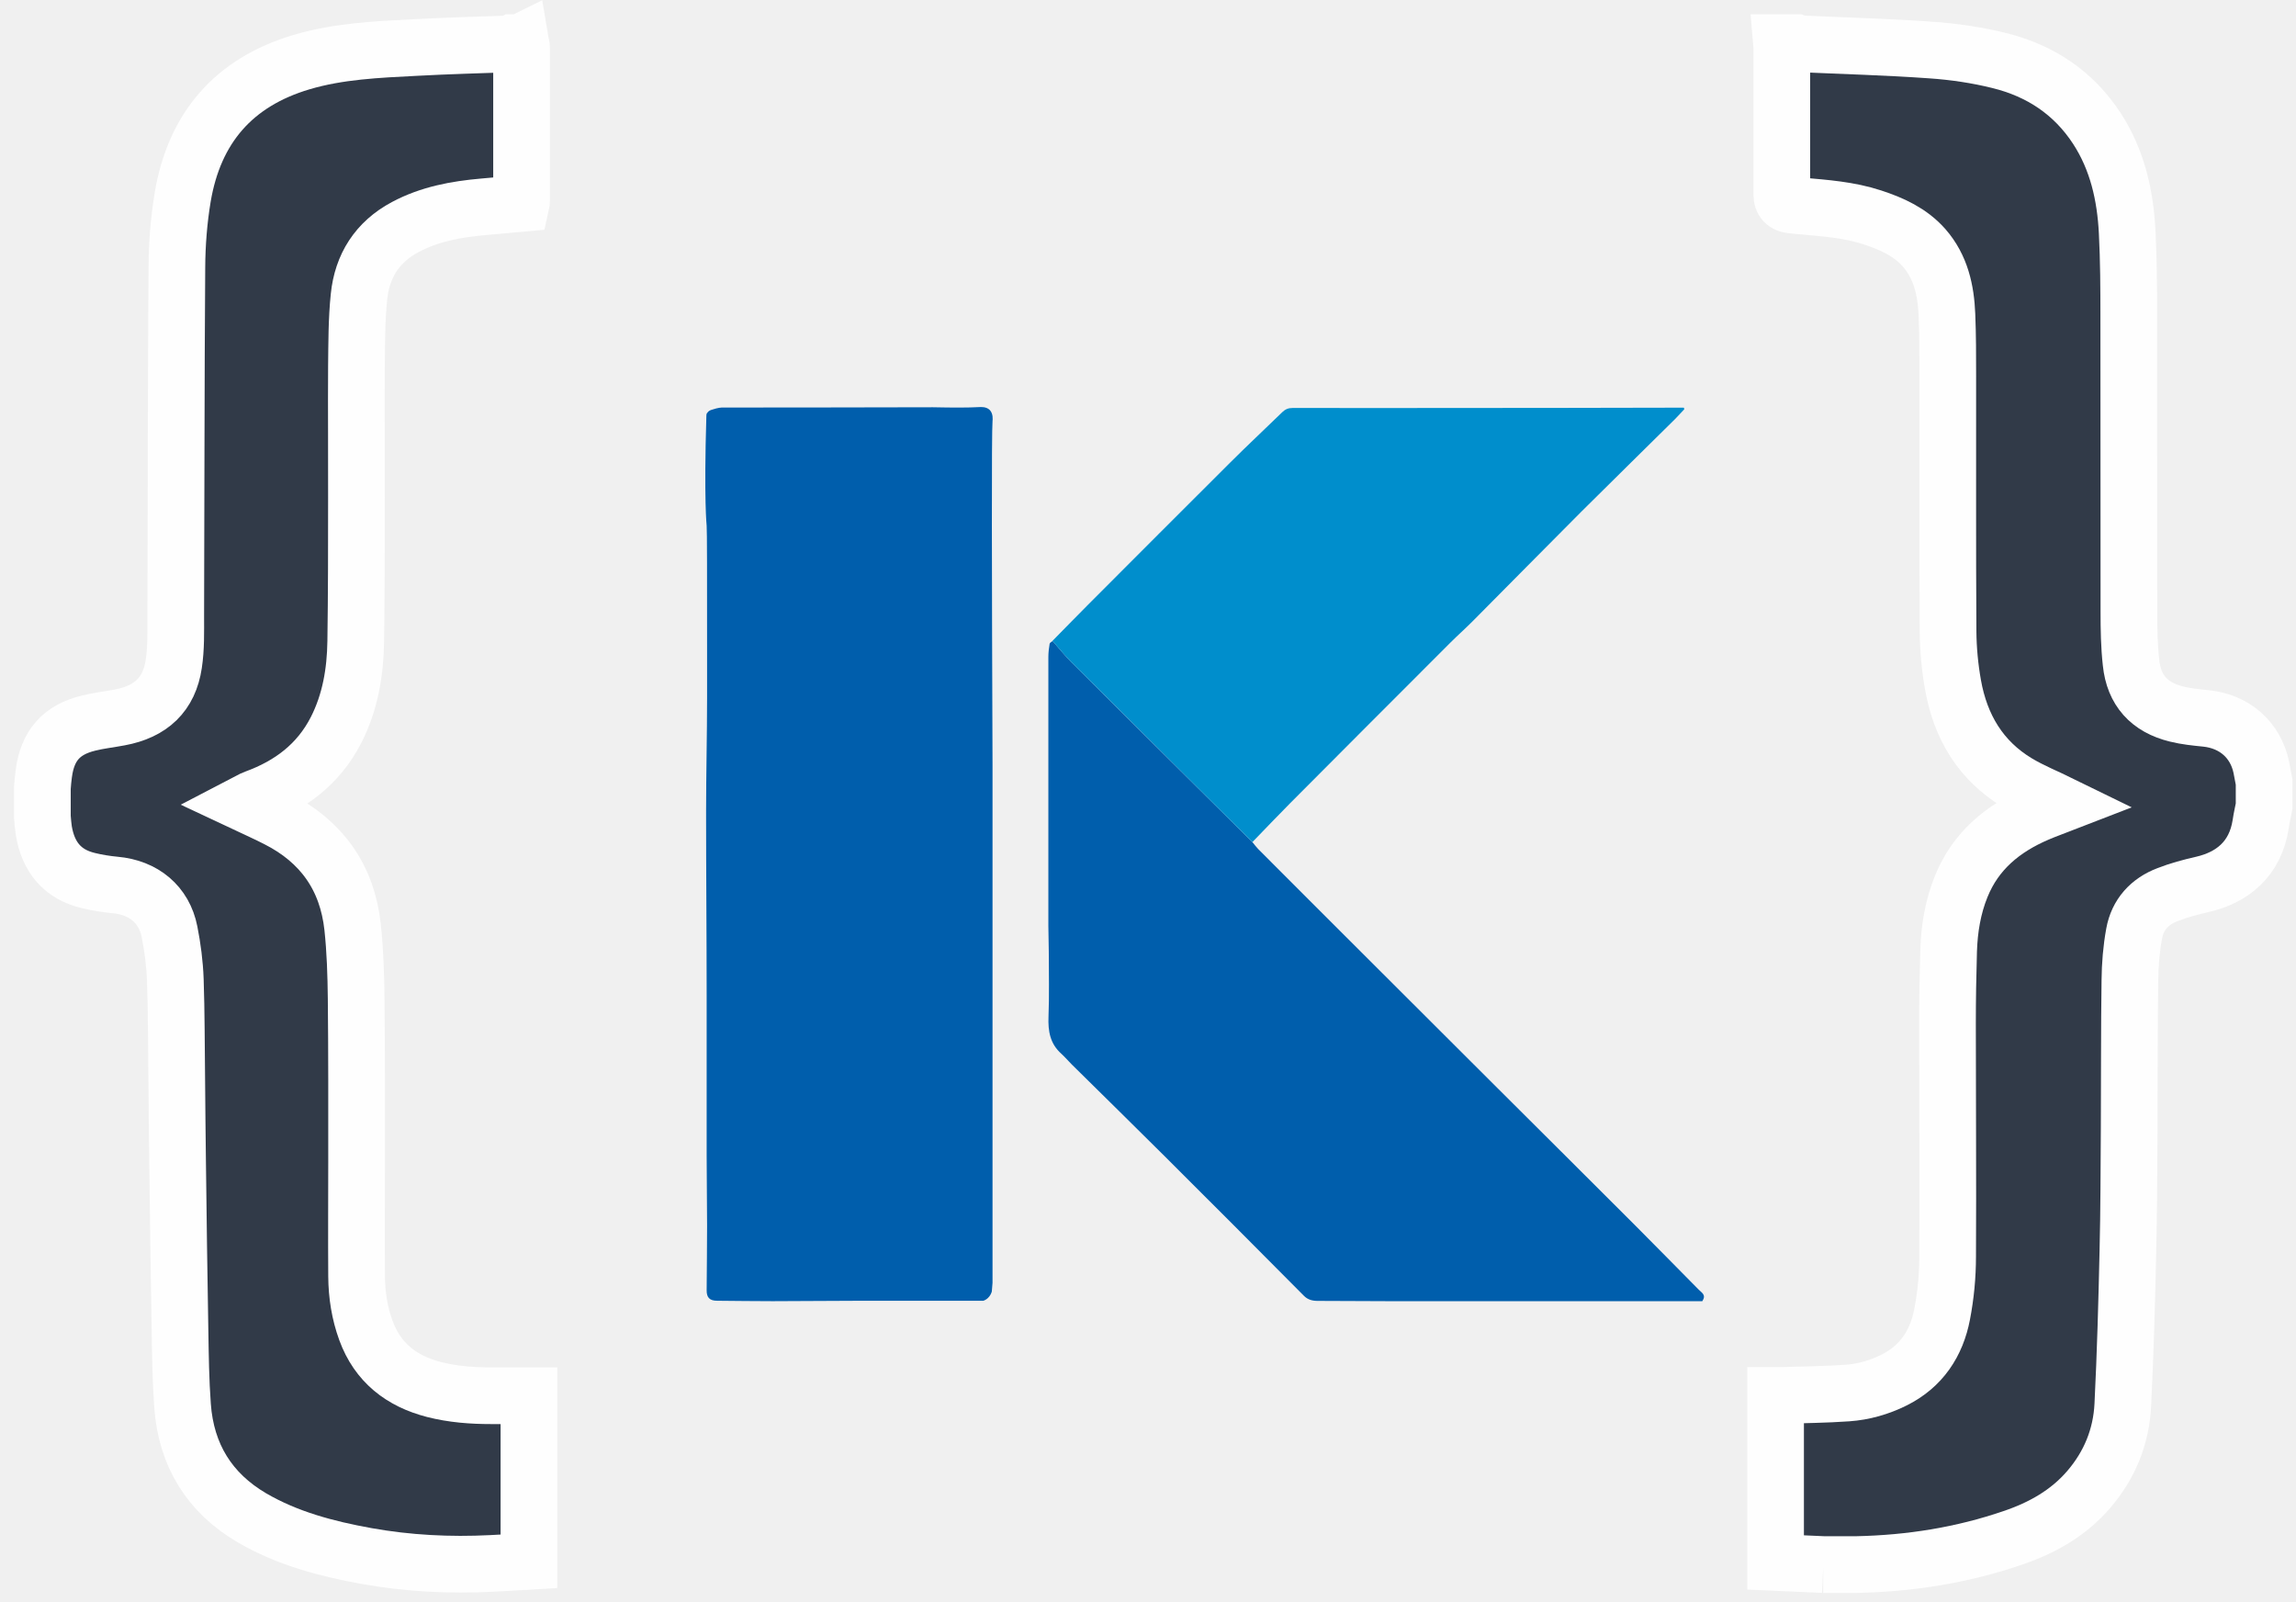
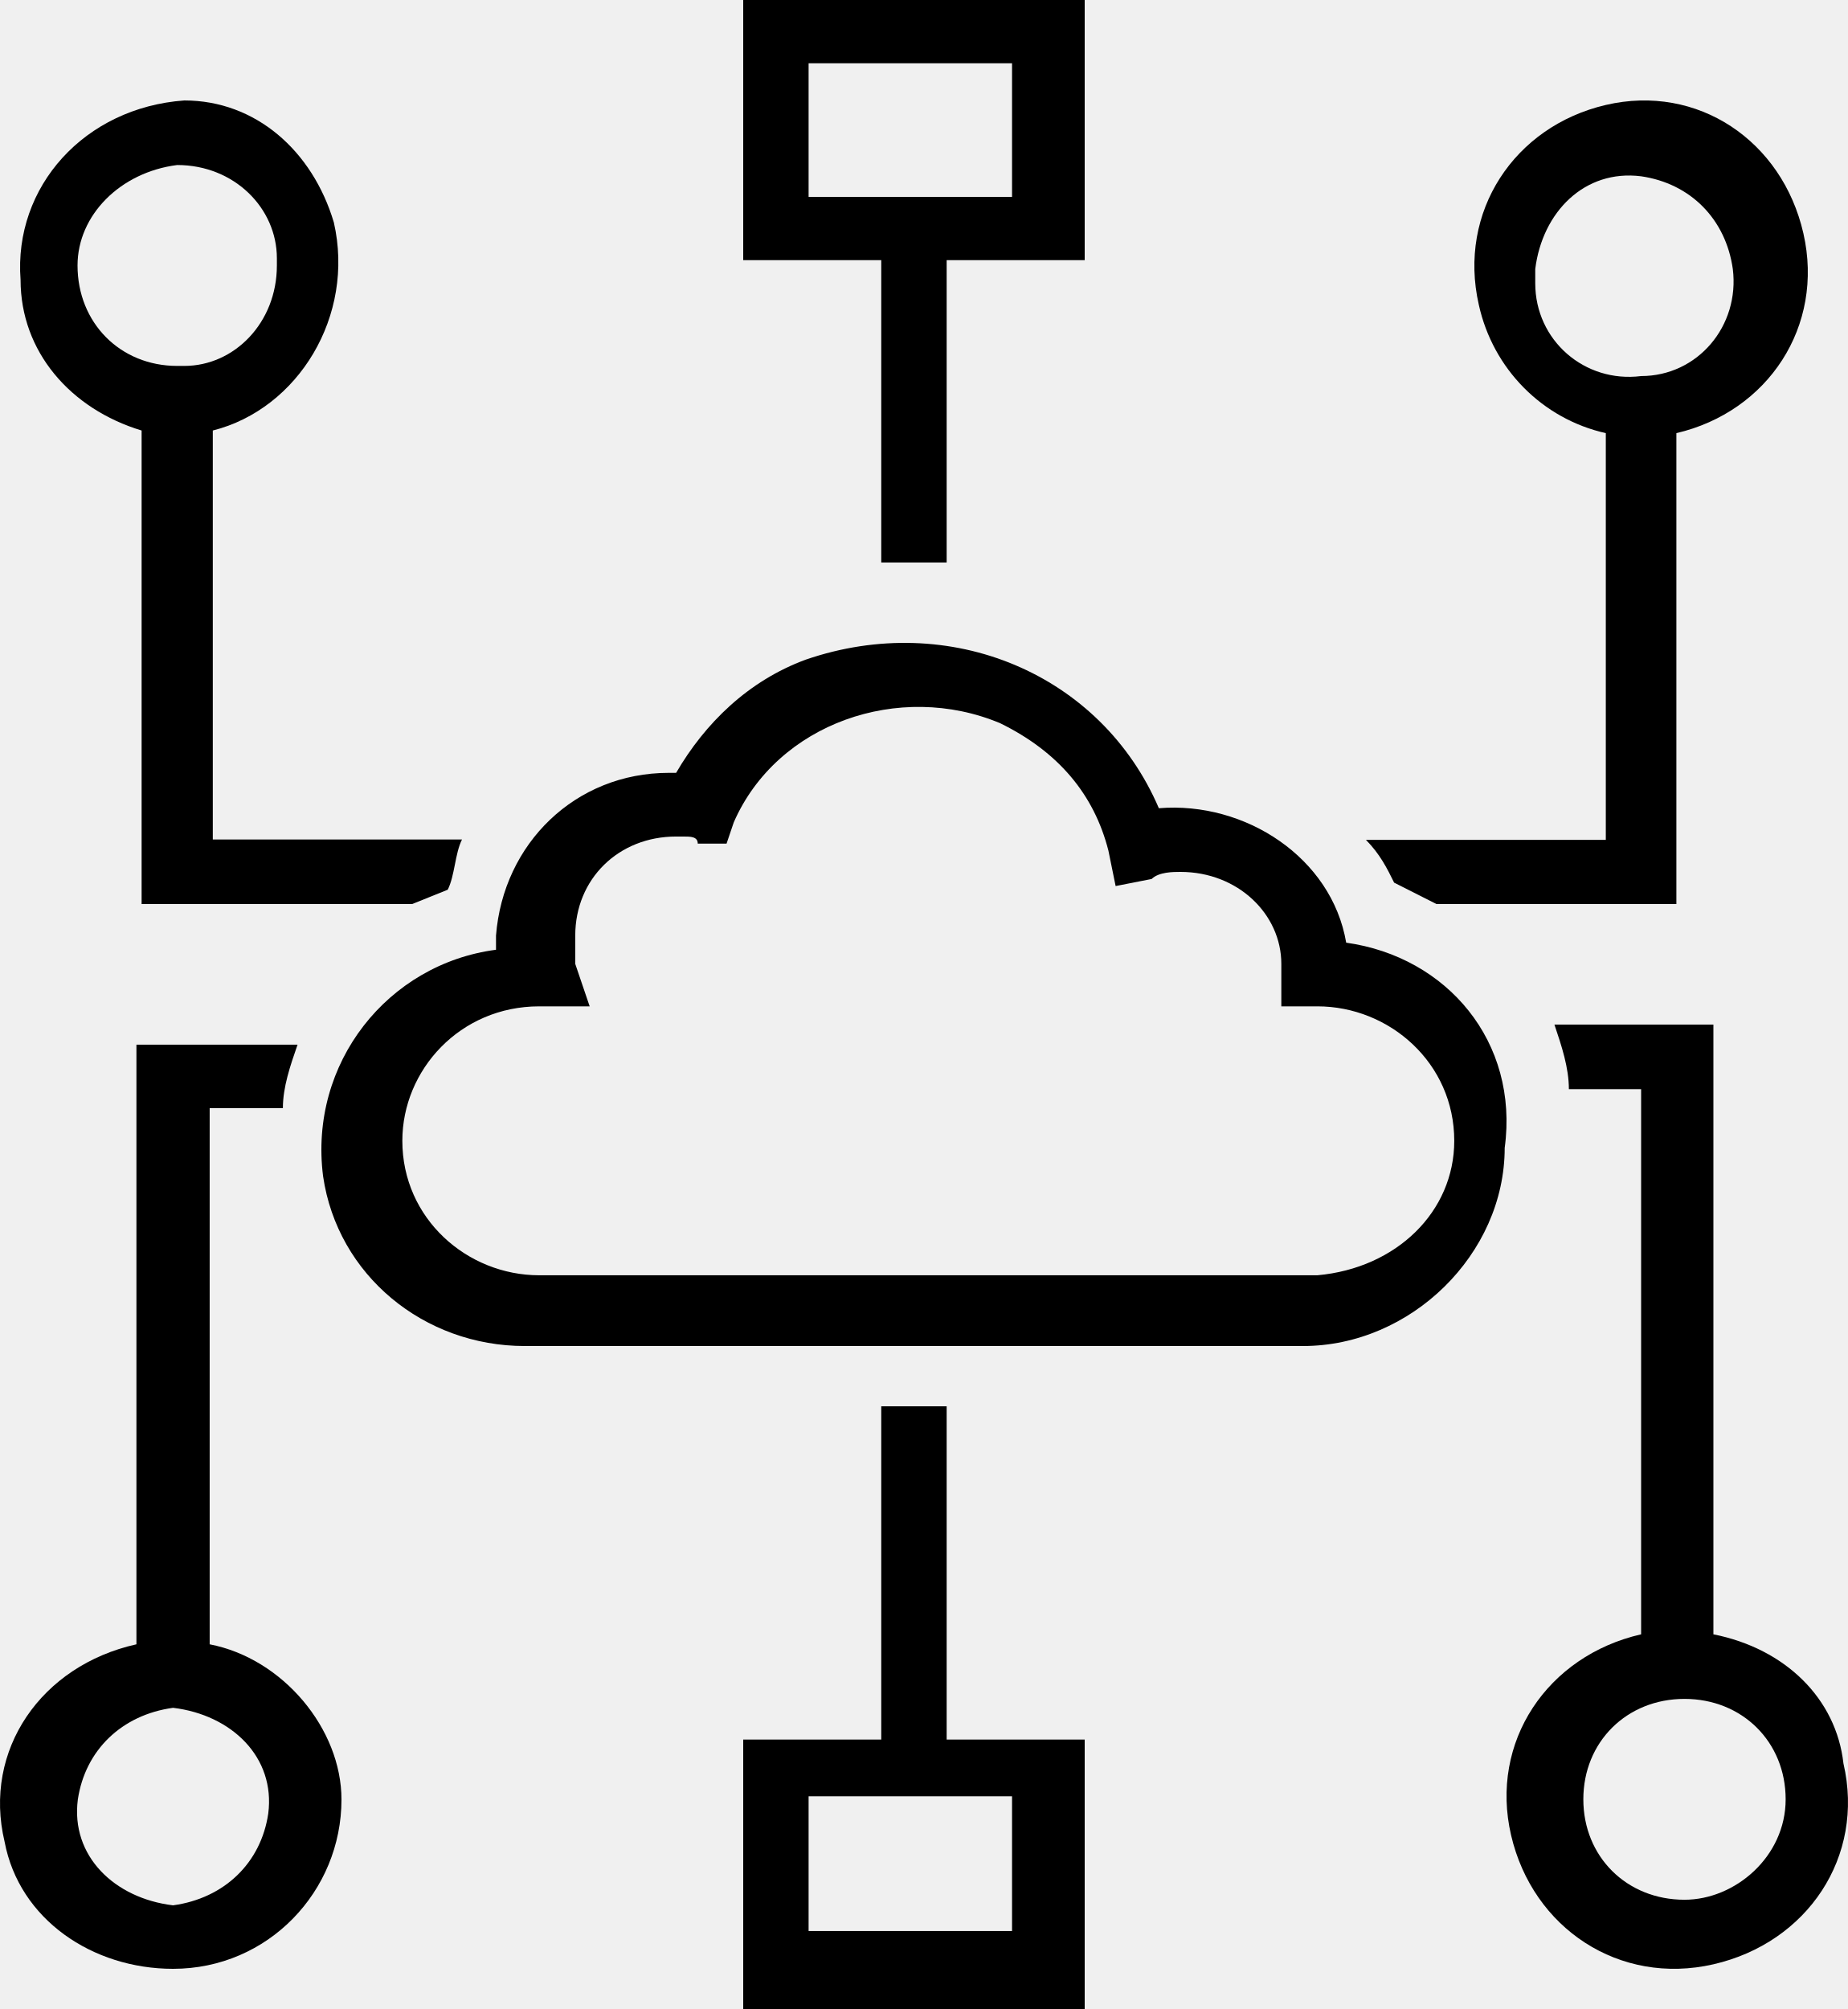
- <svg xmlns="http://www.w3.org/2000/svg" width="162px" height="113px" viewBox="0 0 162 113" version="1.1">
+ <svg xmlns="http://www.w3.org/2000/svg" width="92px" height="100px" viewBox="0 0 92 100" version="1.1">
  <g id="Page-1" stroke="none" stroke-width="1" fill="none" fill-rule="evenodd">
-     <g id="logo-horizontal" transform="translate(2.99, -17.63)" fill-rule="nonzero">
-       <g id="Group" transform="translate(0, 20.63)">
-         <path d="M125.66,107.37 C124.55,107.32 123.44,107.27 122.29,107.22 L122.29,95.44 C122.43,95.44 122.57,95.44 122.71,95.44 C124.26,95.39 125.81,95.38 127.35,95.27 C128.5,95.19 129.62,94.87 130.66,94.35 C132.58,93.39 133.65,91.76 134.04,89.72 C134.3,88.38 134.43,87 134.43,85.64 C134.46,80.16 134.42,74.68 134.42,69.2 C134.42,67.49 134.45,65.77 134.5,64.06 C134.55,62.51 134.8,60.98 135.39,59.53 C136.41,57.01 138.34,55.43 140.77,54.39 C141.35,54.14 141.95,53.93 142.44,53.74 C141.44,53.25 140.34,52.81 139.34,52.21 C136.75,50.65 135.33,48.25 134.81,45.32 C134.59,44.08 134.47,42.81 134.46,41.56 C134.42,35.55 134.45,29.53 134.44,23.52 C134.44,22.08 134.44,20.64 134.38,19.2 C134.31,17.48 133.95,15.83 132.77,14.48 C131.79,13.37 130.5,12.79 129.13,12.34 C127.49,11.8 125.78,11.68 124.08,11.53 C123.85,11.51 123.62,11.49 123.39,11.46 C122.95,11.413 122.73,11.173 122.73,10.74 C122.73,7.28 122.73,3.83 122.73,0.37 C122.73,0.25 122.71,0.13 122.7,0.01 C123.05,0.01 123.41,0.01 123.76,0.01 C123.84,0.04 123.92,0.08 124.01,0.09 C127.09,0.23 130.17,0.31 133.25,0.53 C134.87,0.64 136.5,0.88 138.07,1.27 C140.95,1.98 143.31,3.53 144.96,6.06 C146.41,8.29 146.97,10.79 147.1,13.39 C147.2,15.36 147.21,17.33 147.21,19.3 C147.22,26.27 147.21,33.23 147.22,40.2 C147.22,41.38 147.24,42.57 147.37,43.74 C147.57,45.7 148.66,46.9 150.58,47.37 C151.26,47.54 151.97,47.61 152.67,47.68 C154.67,47.89 156.15,49.18 156.56,51.12 C156.63,51.47 156.69,51.82 156.76,52.17 L156.76,53.88 C156.68,54.29 156.58,54.71 156.52,55.13 C156.14,57.64 154.46,58.92 152.4,59.39 C151.57,59.58 150.74,59.8 149.95,60.11 C148.68,60.59 147.83,61.52 147.59,62.86 C147.39,63.95 147.3,65.07 147.29,66.18 C147.24,69.62 147.26,73.06 147.24,76.5 C147.22,79.41 147.22,82.32 147.15,85.23 C147.07,88.86 146.97,92.48 146.79,96.11 C146.68,98.35 145.86,100.36 144.38,102.08 C142.94,103.75 141.09,104.79 139.02,105.49 C135.46,106.71 131.79,107.29 128.03,107.37 C127.24,107.37 126.45,107.37 125.65,107.37 L125.66,107.37 Z" id="Path" stroke="#FFFFFF" stroke-width="4" fill="#212A3A" opacity="0.92" />
-         <path d="M33.74,0 C33.76,0.12 33.81,0.23 33.81,0.35 C33.81,3.97 33.81,7.59 33.81,11.21 C33.81,11.24 33.81,11.26 33.79,11.35 C32.91,11.43 32.01,11.51 31.11,11.59 C29.19,11.76 27.32,12.1 25.6,13.02 C23.63,14.07 22.56,15.76 22.34,17.93 C22.17,19.56 22.18,21.21 22.16,22.86 C22.14,25.93 22.17,29.01 22.16,32.08 C22.16,35.47 22.16,38.86 22.11,42.24 C22.08,44.42 21.72,46.54 20.72,48.5 C19.49,50.9 17.5,52.4 15,53.31 C14.77,53.39 14.57,53.53 14.28,53.68 C15.11,54.07 15.85,54.4 16.57,54.77 C19.71,56.36 21.51,58.91 21.89,62.4 C22.07,64.07 22.12,65.76 22.14,67.44 C22.18,71.24 22.17,75.03 22.17,78.83 C22.17,81.56 22.15,84.3 22.17,87.03 C22.18,88.34 22.38,89.63 22.83,90.86 C23.66,93.13 25.34,94.43 27.63,95.02 C28.96,95.36 30.31,95.46 31.67,95.46 C32.55,95.46 33.43,95.46 34.33,95.46 L34.33,107.14 C33.45,107.19 32.57,107.25 31.69,107.29 C28.73,107.44 25.79,107.29 22.88,106.77 C20.05,106.26 17.28,105.53 14.78,104.07 C11.78,102.31 10.14,99.64 9.89,96.17 C9.76,94.41 9.74,92.64 9.71,90.87 C9.64,86.9 9.59,82.93 9.54,78.96 C9.51,77 9.5,75.04 9.48,73.09 C9.45,70.76 9.46,68.44 9.38,66.12 C9.34,64.99 9.19,63.84 8.97,62.73 C8.59,60.8 7.14,59.61 5.13,59.43 C4.5,59.37 3.86,59.27 3.25,59.12 C1.39,58.68 0.41,57.44 0.1,55.6 C0.05,55.28 0.03,54.95 -6.21724894e-15,54.63 C-6.21724894e-15,53.95 -6.21724894e-15,53.26 -6.21724894e-15,52.58 C0.03,52.24 0.05,51.9 0.1,51.57 C0.36,49.6 1.33,48.48 3.26,48.01 C3.98,47.83 4.73,47.75 5.46,47.61 C7.66,47.2 8.95,45.99 9.27,43.84 C9.44,42.73 9.41,41.59 9.41,40.46 C9.44,32.26 9.43,24.06 9.49,15.85 C9.5,14.2 9.63,12.53 9.9,10.91 C10.72,6.03 13.5,2.8 18.29,1.38 C20.92,0.6 23.64,0.49 26.35,0.35 C28.59,0.23 30.83,0.17 33.07,0.09 C33.12,0.09 33.18,0.04 33.23,0.01 C33.39,0.01 33.56,0.01 33.72,0.01 L33.74,0 Z" id="Path" stroke="#FFFFFF" stroke-width="4" fill="#212A3A" opacity="0.92" />
-         <path d="M46.91,26.13 C46.99,25.99 47.14,25.93 47.25,25.9 C47.7,25.75 47.93,25.75 47.93,25.75 C52.9,25.75 57.86,25.74 62.83,25.73 C64.27,25.76 65.33,25.76 66.05,25.72 C66.22,25.71 66.6,25.68 66.84,25.92 C67.1,26.18 67.05,26.61 67.04,26.71 C66.97,27.51 66.99,37.33 67.04,51.04 C67.04,63.19 67.04,75.34 67.04,87.49 C67.02,87.7 67.01,87.91 66.99,88.11 C66.96,88.2 66.89,88.41 66.7,88.58 C66.59,88.68 66.48,88.73 66.4,88.76 C66.4,88.76 65.94,88.76 65.94,88.76 C63.25,88.76 60.55,88.76 57.86,88.76 C55.75,88.76 53.64,88.79 51.53,88.79 C50.22,88.79 48.92,88.77 47.61,88.76 C47.08,88.76 46.86,88.53 46.87,88.01 C46.88,86.49 46.9,84.96 46.9,83.44 C46.9,81.79 46.87,80.15 46.87,78.5 C46.87,74.75 46.87,70.99 46.87,67.24 C46.87,62.93 46.83,58.62 46.83,54.3 C46.83,51.59 46.9,48.89 46.9,46.18 C46.9,45.44 46.9,44.73 46.9,43.88 C46.9,37.55 46.9,34.39 46.87,34.09 C46.87,34.09 46.67,32.29 46.85,26.33 C46.85,26.3 46.85,26.21 46.9,26.13 L46.91,26.13 Z" id="Path" fill="#005EAC" />
-         <path d="M85.38,56.41 C85.51,56.57 85.63,56.73 85.77,56.88 C88.16,59.28 90.56,61.67 92.96,64.07 C96.19,67.29 99.41,70.51 102.64,73.73 C105.88,76.96 109.12,80.18 112.35,83.41 C113.86,84.92 115.35,86.45 116.86,87.97 C117.07,88.19 117.42,88.34 117.12,88.79 L116.48,88.79 C109.3,88.79 102.11,88.79 94.93,88.79 C93.28,88.79 91.64,88.77 89.99,88.77 C89.61,88.77 89.28,88.69 89,88.4 C85.73,85.11 82.46,81.82 79.17,78.55 C77,76.39 74.82,74.25 72.64,72.1 C72.39,71.85 72.16,71.58 71.9,71.34 C71.1,70.63 70.95,69.74 70.99,68.72 C71.05,67.2 71.01,65.68 71.01,64.16 C71.01,63.55 70.98,62.94 70.98,62.32 C70.98,55.99 70.98,49.67 70.98,43.34 C70.98,43.03 71.02,42.72 71.07,42.41 C71.08,42.34 71.21,42.28 71.28,42.22 C71.73,42.73 72.15,43.26 72.62,43.73 C76.47,47.57 80.32,51.39 84.18,55.22 C84.58,55.62 84.98,56.02 85.39,56.42 L85.38,56.41 Z" id="Path" fill="#005EAC" />
-         <path d="M85.38,56.41 C84.98,56.01 84.58,55.61 84.17,55.21 C80.32,51.38 76.46,47.56 72.61,43.72 C72.13,43.24 71.71,42.71 71.27,42.21 C72.09,41.38 72.9,40.54 73.73,39.71 C77.08,36.35 80.44,32.99 83.8,29.64 C85.01,28.43 86.27,27.26 87.49,26.07 C87.7,25.87 87.91,25.78 88.21,25.78 C92.25,25.79 96.29,25.78 100.33,25.78 C105.1,25.78 109.88,25.77 114.65,25.76 C115.04,25.76 115.43,25.76 115.82,25.76 C115.83,25.8 115.84,25.84 115.85,25.87 C115.63,26.1 115.42,26.34 115.2,26.56 C113,28.74 110.78,30.91 108.58,33.1 C106,35.68 103.45,38.28 100.88,40.86 C100.38,41.36 99.85,41.83 99.35,42.33 C95.58,46.1 91.81,49.87 88.05,53.65 C87.15,54.56 86.27,55.48 85.38,56.4 L85.38,56.41 Z" id="Path" fill="#008ECC" />
+     <g id="protic-2" transform="translate(-40, -29)" fill="#000000" fill-rule="nonzero">
+       <g id="SvgjsG1591" transform="translate(40, 29)">
+         <path d="M67.018,46.922 C66.3,42.695 61.996,39.877 57.692,40.23 C54.822,33.537 47.29,30.367 40.116,32.833 C37.247,33.889 35.095,36.003 33.66,38.469 L33.301,38.469 C28.638,38.469 25.051,41.991 24.693,46.57 C24.693,46.57 24.693,46.57 24.693,46.922 L24.693,47.275 C19.312,47.979 15.367,52.91 16.084,58.546 C16.802,63.478 21.106,67 26.127,67 L64.865,67 C70.246,67 74.909,62.421 74.909,57.137 C75.626,51.854 72.039,47.627 67.018,46.922 Z M65.583,63.478 L26.845,63.478 C23.258,63.478 20.03,60.66 20.03,56.785 C20.03,53.263 22.899,50.092 26.845,50.092 L29.356,50.092 L28.638,47.979 C28.638,47.627 28.638,46.922 28.638,46.57 C28.638,43.752 30.79,41.639 33.66,41.639 C33.66,41.639 33.66,41.639 34.019,41.639 C34.377,41.639 34.736,41.639 34.736,41.991 L36.171,41.991 L36.529,40.934 C38.681,36.003 44.779,33.889 49.801,36.003 C52.67,37.412 54.464,39.525 55.181,42.343 L55.54,44.104 L57.333,43.752 C57.692,43.4 58.409,43.4 58.768,43.4 C61.637,43.4 63.789,45.513 63.789,47.979 C63.789,47.979 63.789,47.979 63.789,48.331 L63.789,50.092 L65.583,50.092 C69.17,50.092 72.398,52.91 72.398,56.785 C72.398,60.307 69.528,63.125 65.583,63.478 C65.941,63.125 65.941,63.125 65.583,63.478 L65.583,63.478 Z" id="Shape" />
+         <path d="M7.05,21.429 L7.05,45 L20.519,45 L22.291,44.286 C22.646,43.571 22.646,42.5 23,41.786 L10.594,41.786 L10.594,21.429 C14.848,20.357 17.683,15.714 16.62,11.071 C15.557,7.5 12.721,5 9.177,5 C4.214,5.357 0.67,9.286 1.024,13.929 C1.024,17.5 3.506,20.357 7.05,21.429 Z M8.822,8.214 C11.658,8.214 13.784,10.357 13.784,12.857 C13.784,12.857 13.784,12.857 13.784,13.214 C13.784,16.071 11.658,18.214 9.177,18.214 C9.177,18.214 9.177,18.214 8.822,18.214 C5.987,18.214 3.86,16.071 3.86,13.214 C3.86,13.214 3.86,13.214 3.86,13.214 C3.86,10.714 5.987,8.571 8.822,8.214 C8.822,8.214 8.822,8.214 8.822,8.214 L8.822,8.214 Z" id="Shape" />
+         <path d="M10.438,81.847 L10.438,55.16 L14.083,55.16 C14.083,54.107 14.448,53.053 14.813,52 L6.792,52 L6.792,81.847 C2.052,82.901 -0.864,87.115 0.23,91.679 C0.959,95.542 4.604,98 8.615,98 C13.354,98 17,94.137 17,89.573 C17,86.061 14.083,82.55 10.438,81.847 Z M8.615,94.84 C5.698,94.489 3.511,92.382 3.875,89.573 C4.24,87.115 6.063,85.359 8.615,85.008 C11.531,85.359 13.719,87.466 13.354,90.275 C12.99,92.733 11.167,94.489 8.615,94.84 Z" id="Shape" />
+         <path d="M85.299,81.35 L85.299,51 L77.385,51 C77.745,52.071 78.104,53.142 78.104,54.214 L81.701,54.214 L81.701,81.35 C77.025,82.421 74.147,86.706 75.227,91.348 C76.306,95.99 80.622,98.846 85.299,97.775 C89.975,96.704 92.853,92.419 91.773,87.777 C91.414,84.564 88.896,82.064 85.299,81.35 L85.299,81.35 Z M83.86,94.562 C80.982,94.562 78.824,92.419 78.824,89.563 C78.824,86.706 80.982,84.564 83.86,84.564 C86.737,84.564 88.896,86.706 88.896,89.563 C88.896,89.563 88.896,89.563 88.896,89.563 C88.896,92.419 86.378,94.562 83.86,94.562 C83.86,94.562 83.86,94.562 83.86,94.562 L83.86,94.562 Z" id="Shape" />
+         <path d="M43.511,28 C44.234,28 44.596,28 45.319,28 C46.043,28 46.404,28 47.128,28 L47.128,12.95 L54,12.95 L54,0 L37,0 L37,12.95 L43.872,12.95 L43.872,28 L43.511,28 Z M40.255,3.15 L50.383,3.15 L50.383,9.8 L40.255,9.8 L40.255,3.15 L40.255,3.15 Z" id="Shape" />
+         <path d="M47.128,70 L43.872,70 L43.872,86.588 L37,86.588 L37,100 L54,100 L54,86.588 L47.128,86.588 L47.128,70 L47.128,70 Z M50.383,96.118 L40.255,96.118 L40.255,89.412 L50.383,89.412 L50.383,96.118 Z" id="Shape" />
+         <path d="M68,41.804 C68.703,42.514 69.054,43.224 69.405,43.935 L71.513,45 L83.456,45 L83.456,21.56 C88.022,20.495 90.833,16.233 89.779,11.616 C88.725,6.999 84.51,4.158 79.943,5.224 C75.377,6.289 72.567,10.551 73.62,15.168 C74.323,18.364 76.782,20.85 79.943,21.56 L79.943,41.804 L68,41.804 Z M76.43,13.392 C76.782,10.551 78.889,8.42 81.7,8.775 C84.158,9.13 85.915,10.906 86.266,13.392 C86.617,16.233 84.51,18.719 81.7,18.719 C78.889,19.074 76.43,16.943 76.43,14.102 C76.43,14.102 76.43,13.747 76.43,13.392 Z" id="Shape" />
      </g>
    </g>
  </g>
</svg>
